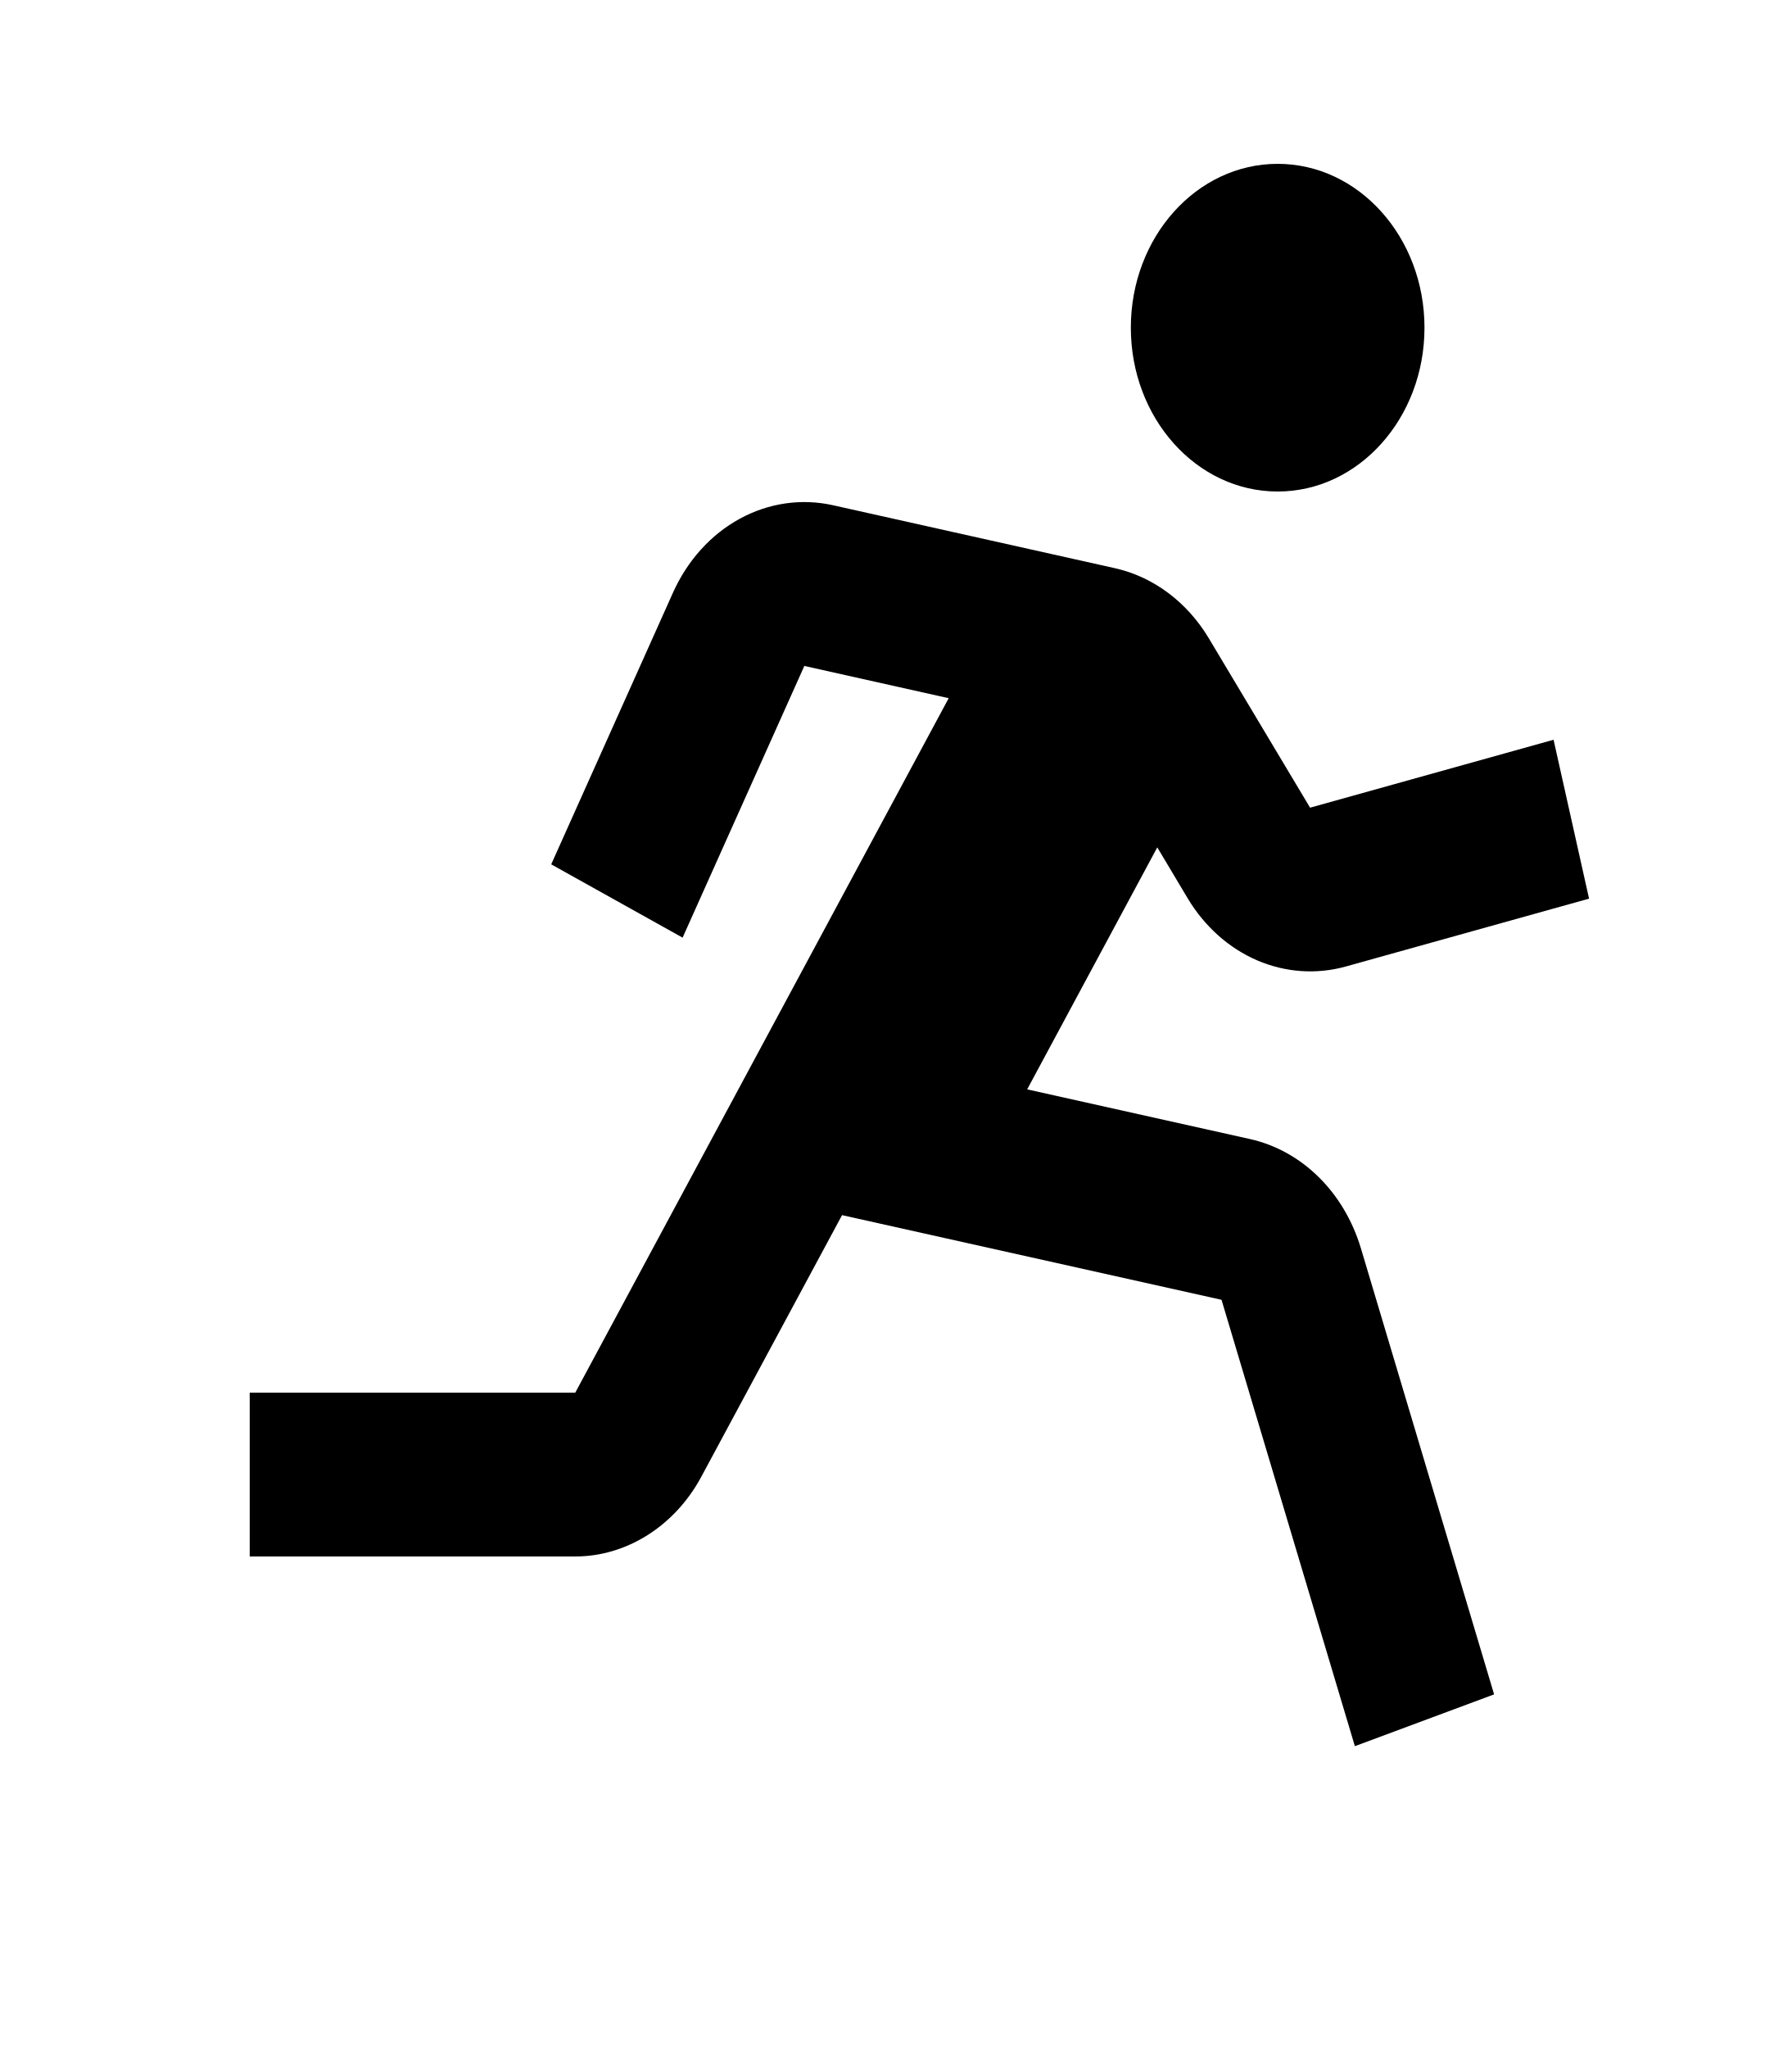
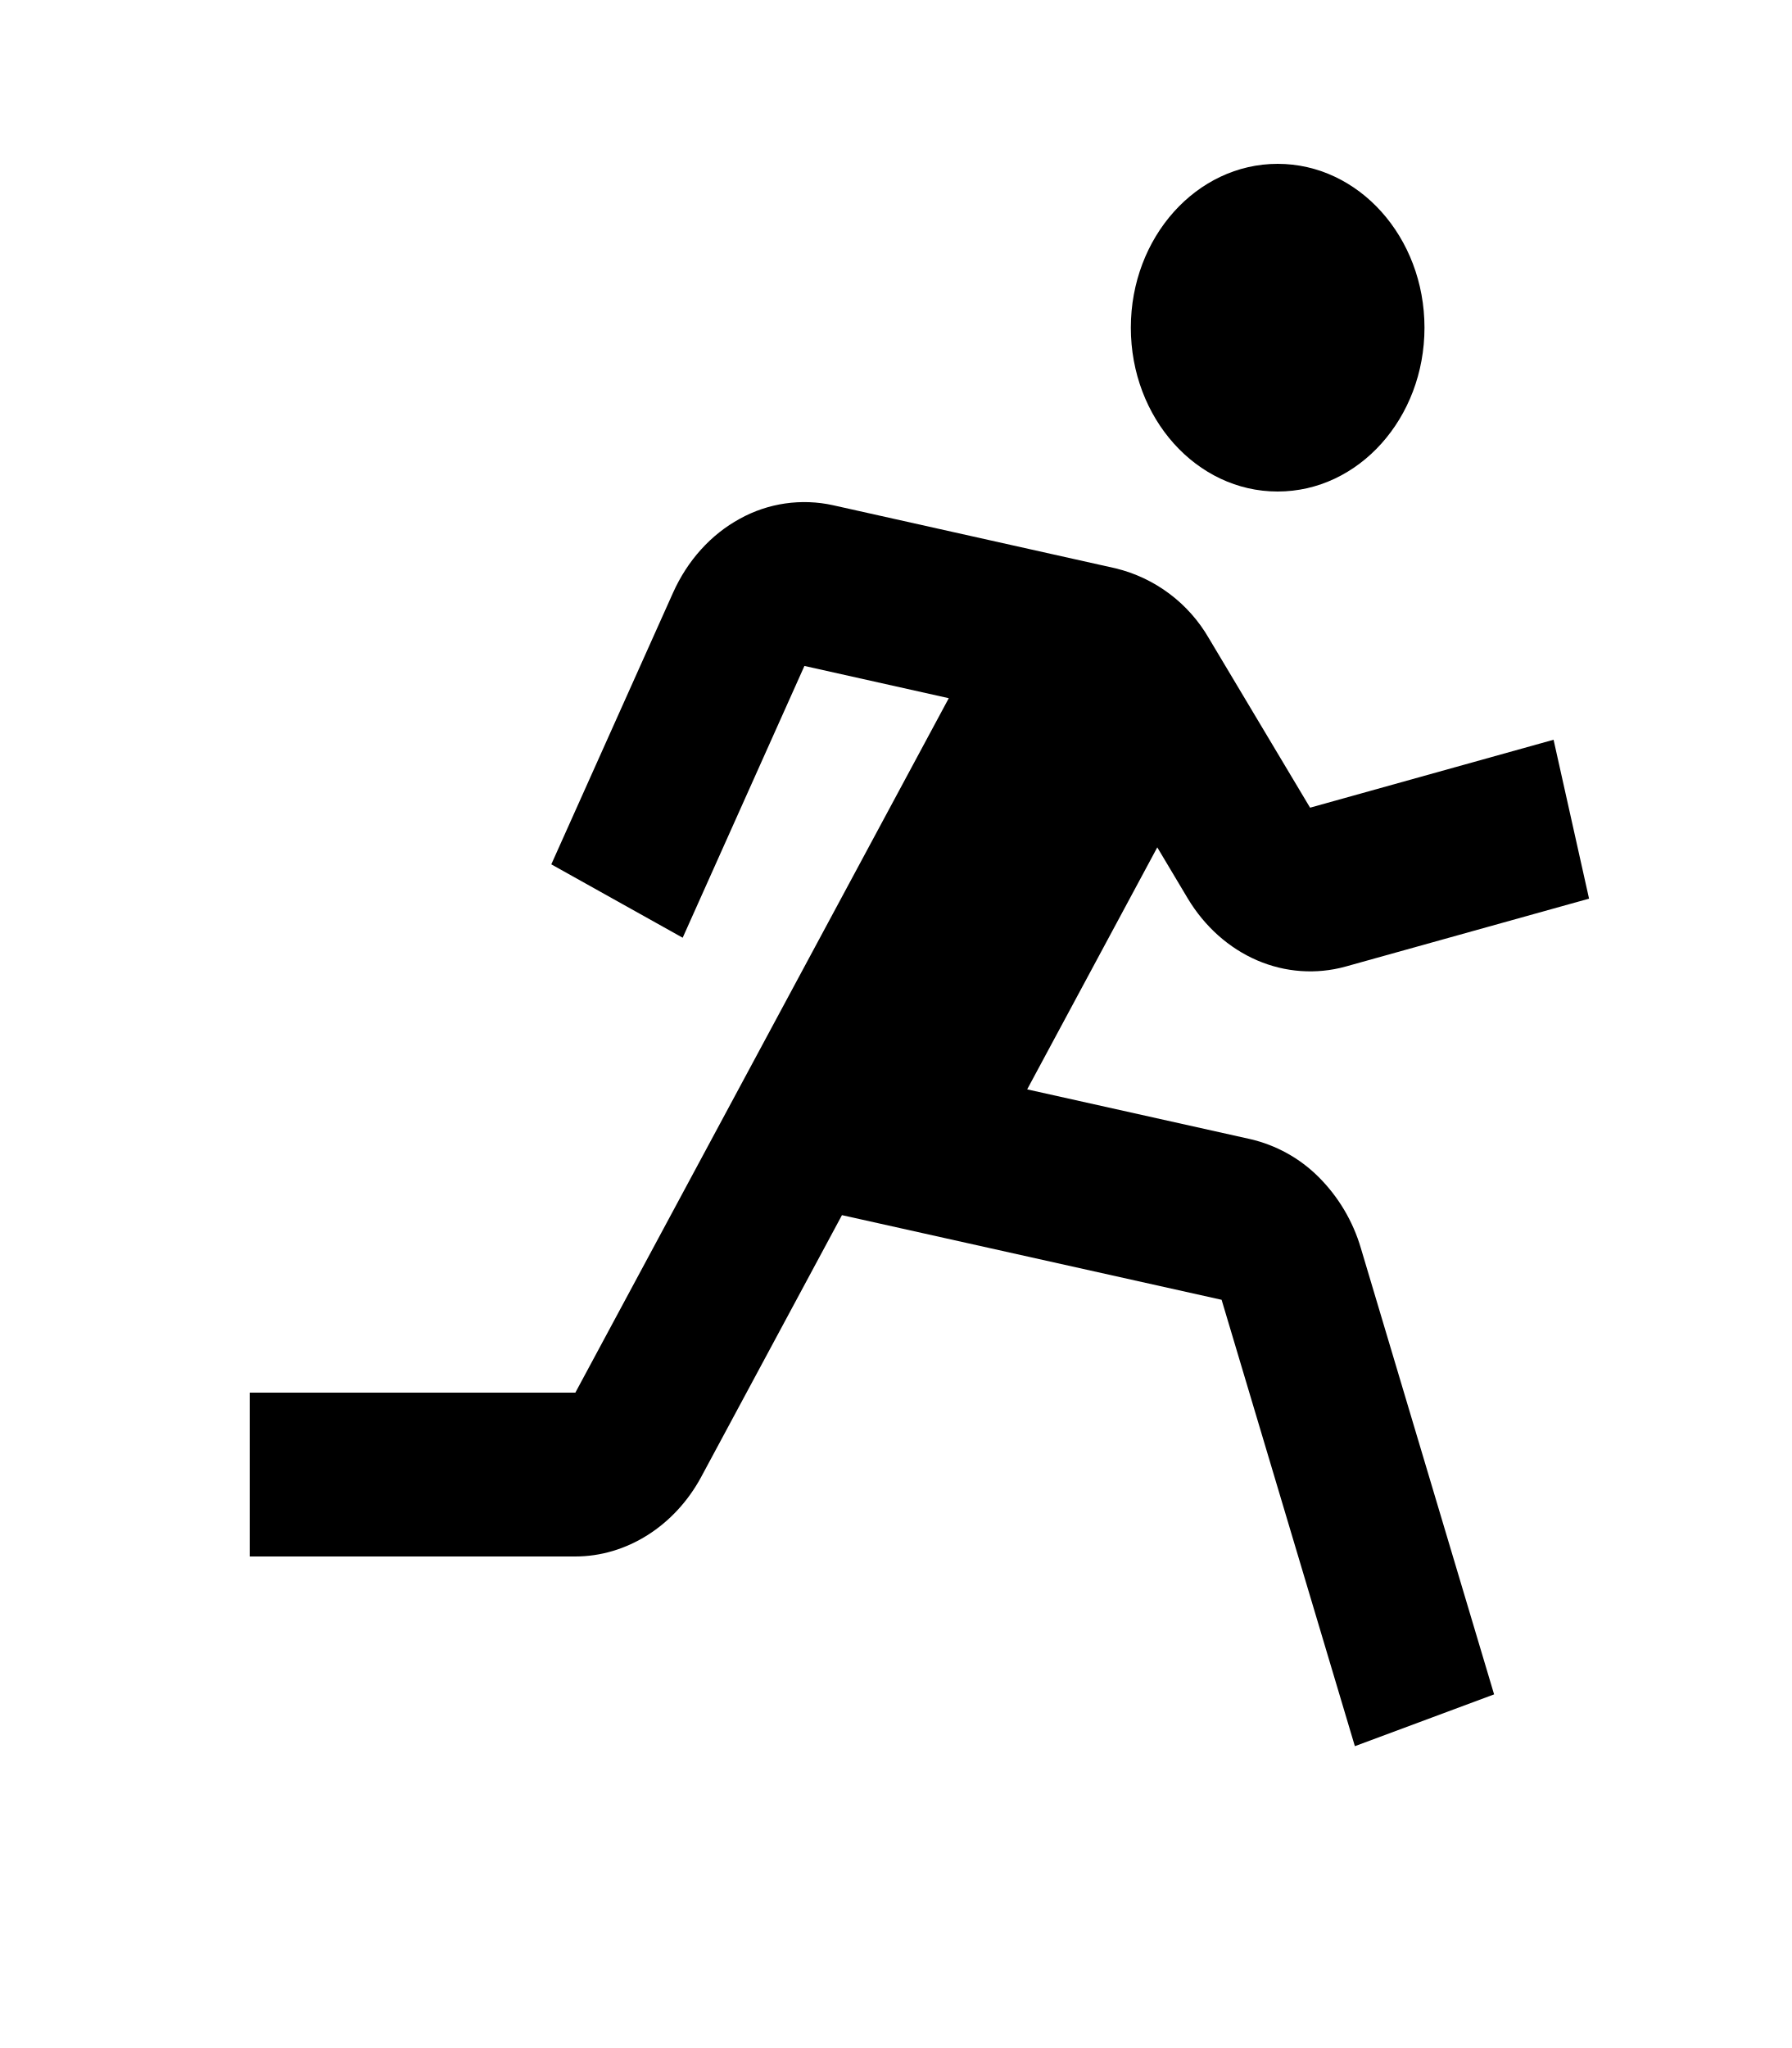
- <svg xmlns="http://www.w3.org/2000/svg" width="21" height="24" viewBox="0 0 21 24">
-   <path d="M14.976 5.76C15.926 5.76 16.697 4.9 16.697 3.84C16.697 2.78 15.926 1.92 14.976 1.92C14.025 1.92 13.255 2.78 13.255 3.84C13.255 4.9 14.025 5.76 14.976 5.76Z" />
-   <path d="M13.923 10.53C14.121 10.859 14.404 11.111 14.735 11.254C15.066 11.396 15.428 11.422 15.772 11.327L18.626 10.531L18.21 8.669L15.356 9.465L14.169 7.48C13.916 7.057 13.522 6.762 13.075 6.66L9.765 5.921C9.395 5.838 9.01 5.894 8.671 6.079C8.332 6.264 8.057 6.569 7.888 6.946L6.461 10.129L8.001 10.988L9.428 7.804L11.12 8.182L6.743 16.32H2.927V18.24H6.743C7.344 18.24 7.909 17.883 8.219 17.308L9.87 14.24L14.318 15.232L15.881 20.463L17.513 19.856L15.951 14.626C15.854 14.305 15.684 14.017 15.456 13.793C15.229 13.569 14.952 13.416 14.655 13.349L12.04 12.766L13.565 9.93L13.923 10.53Z" />
+ <svg xmlns="http://www.w3.org/2000/svg" width="21" height="24">
+   <path d="M14.976 5.76c.95 0 1.721-.86 1.721-1.92s-.77-1.92-1.721-1.92c-.95 0-1.721.86-1.721 1.92s.77 1.92 1.72 1.92zm-1.053 4.77c.198.329.481.581.812.724.33.142.693.168 1.037.073l2.854-.796-.416-1.862-2.854.796L14.17 7.48a1.735 1.735 0 00-1.094-.82l-3.31-.739a1.56 1.56 0 00-1.094.158c-.34.185-.614.49-.783.867l-1.427 3.183 1.54.86 1.427-3.185 1.692.378-4.377 8.138H2.927v1.92h3.816c.601 0 1.166-.357 1.476-.932l1.65-3.068 4.45.992 1.562 5.231 1.632-.607-1.562-5.23a1.955 1.955 0 00-.495-.833 1.665 1.665 0 00-.801-.444l-2.615-.583 1.525-2.836.358.6z" />
</svg>
